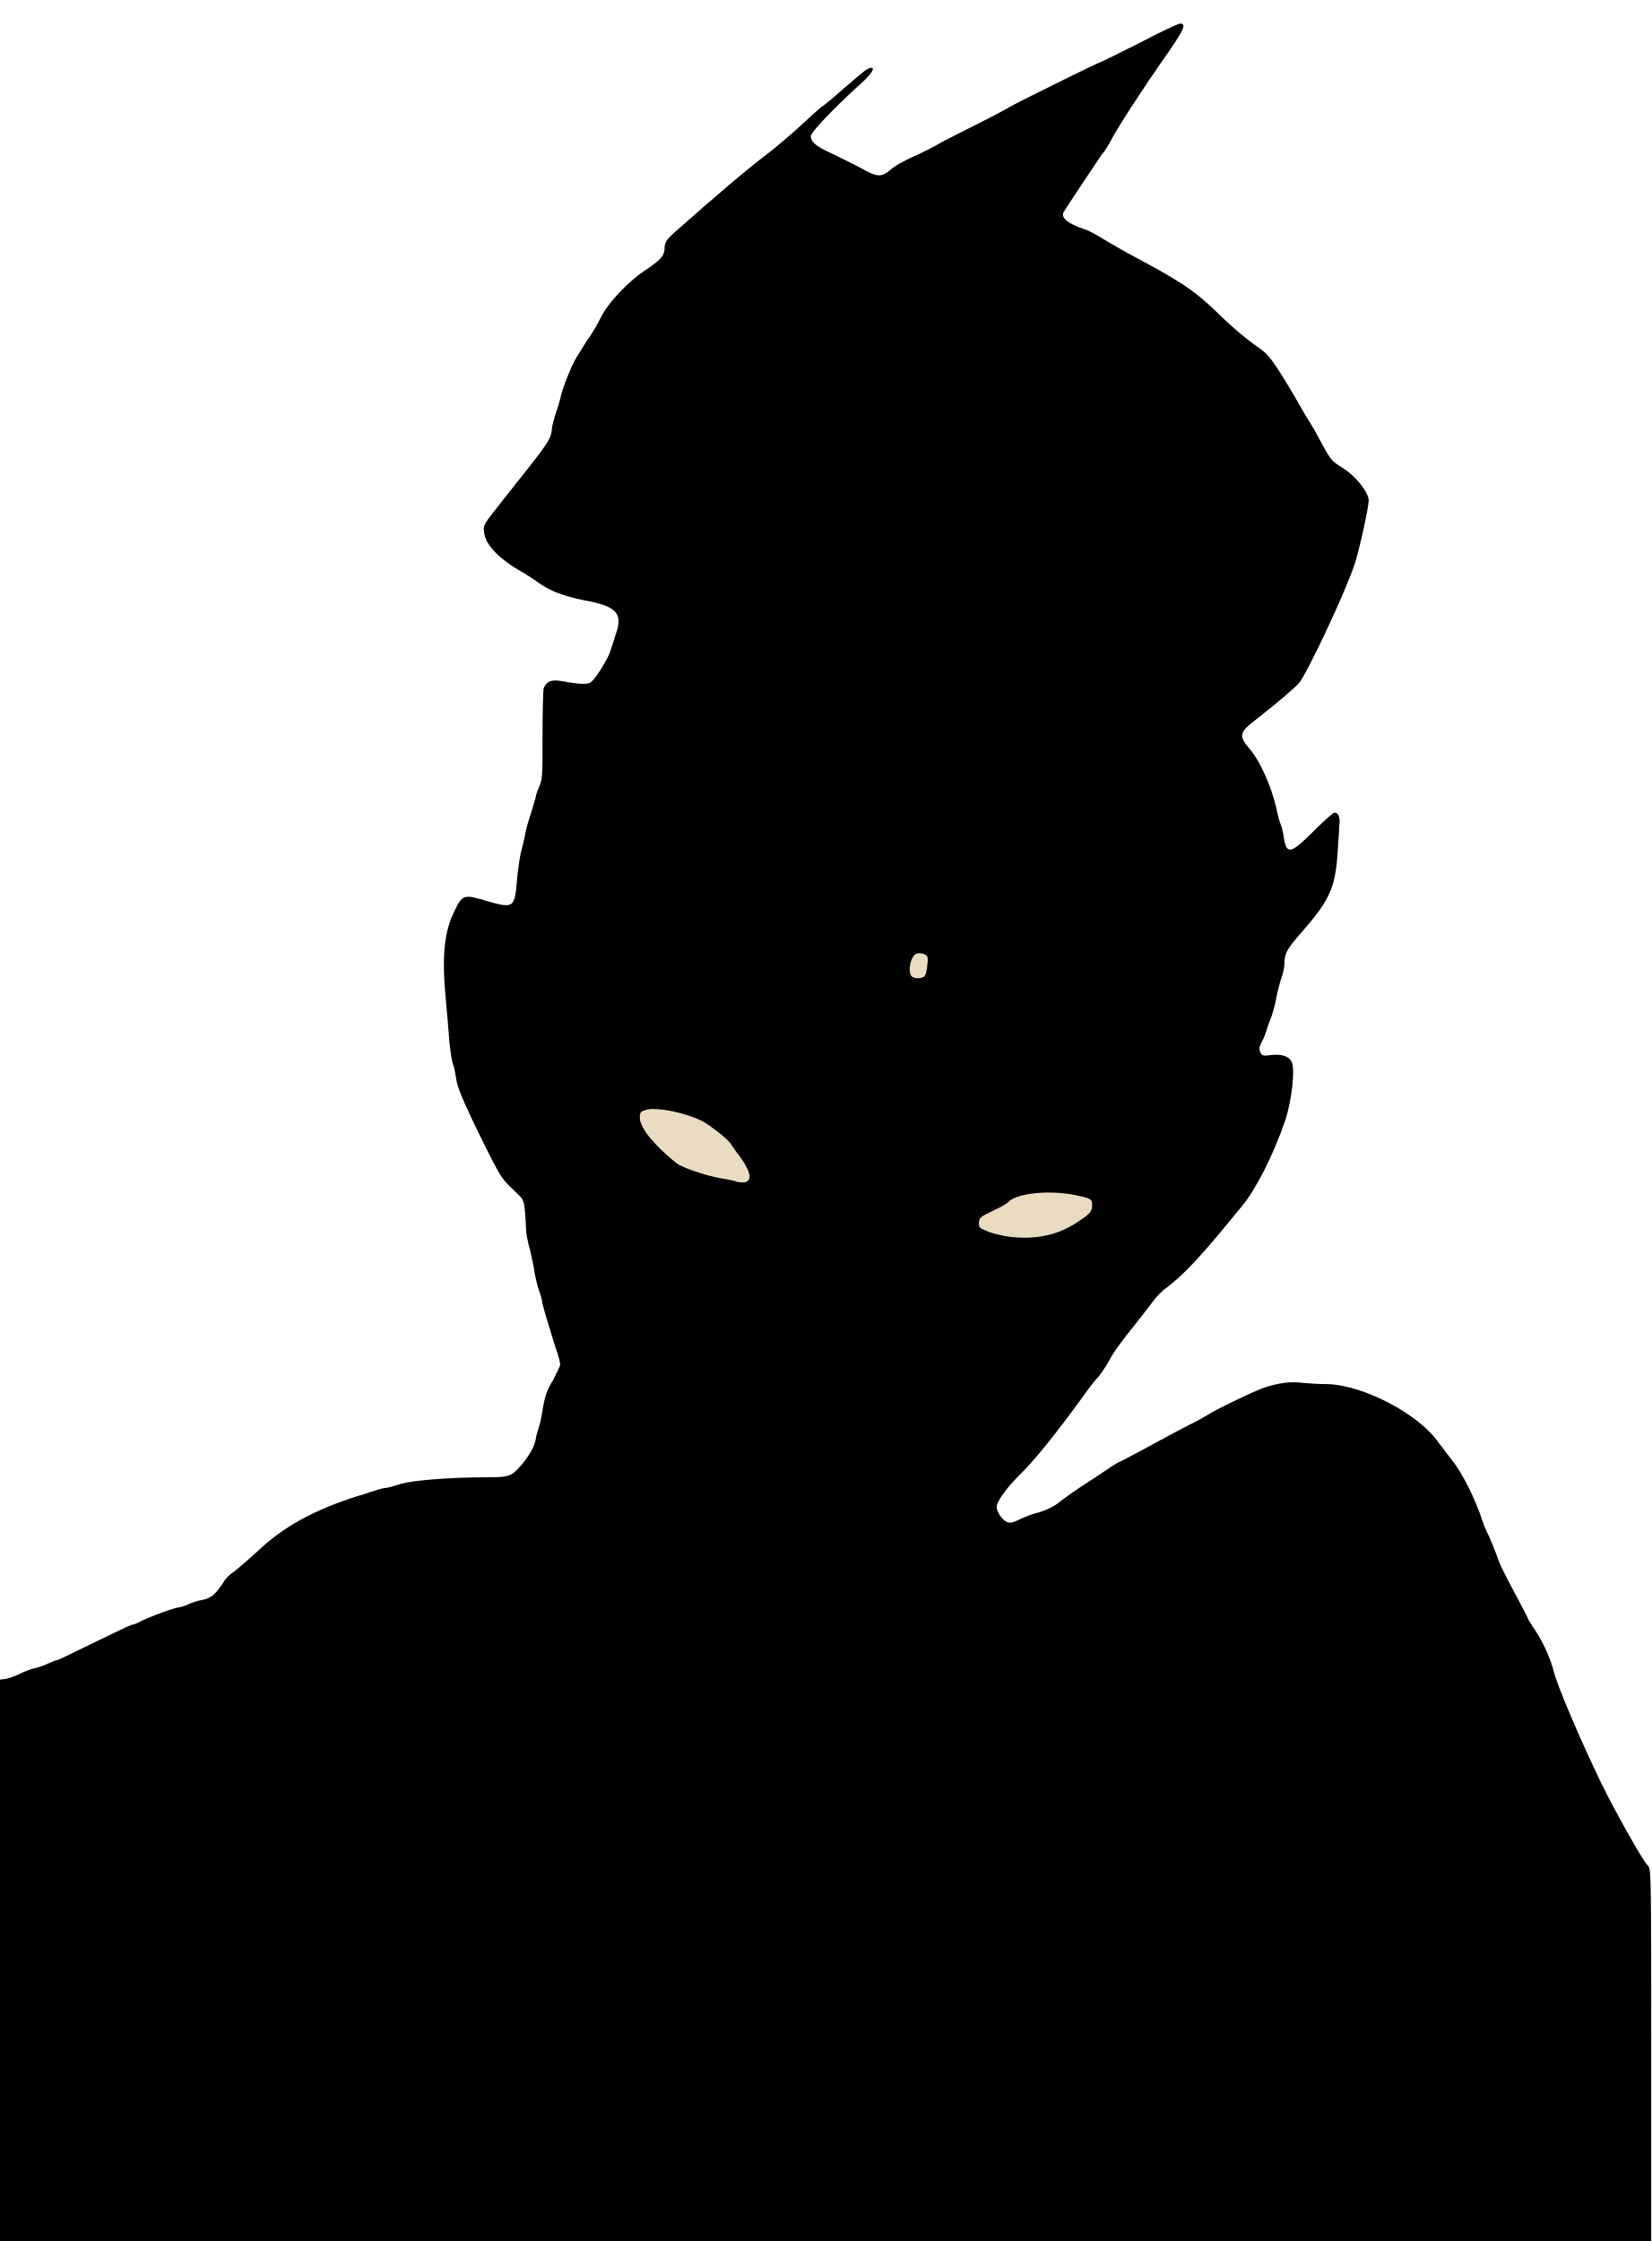
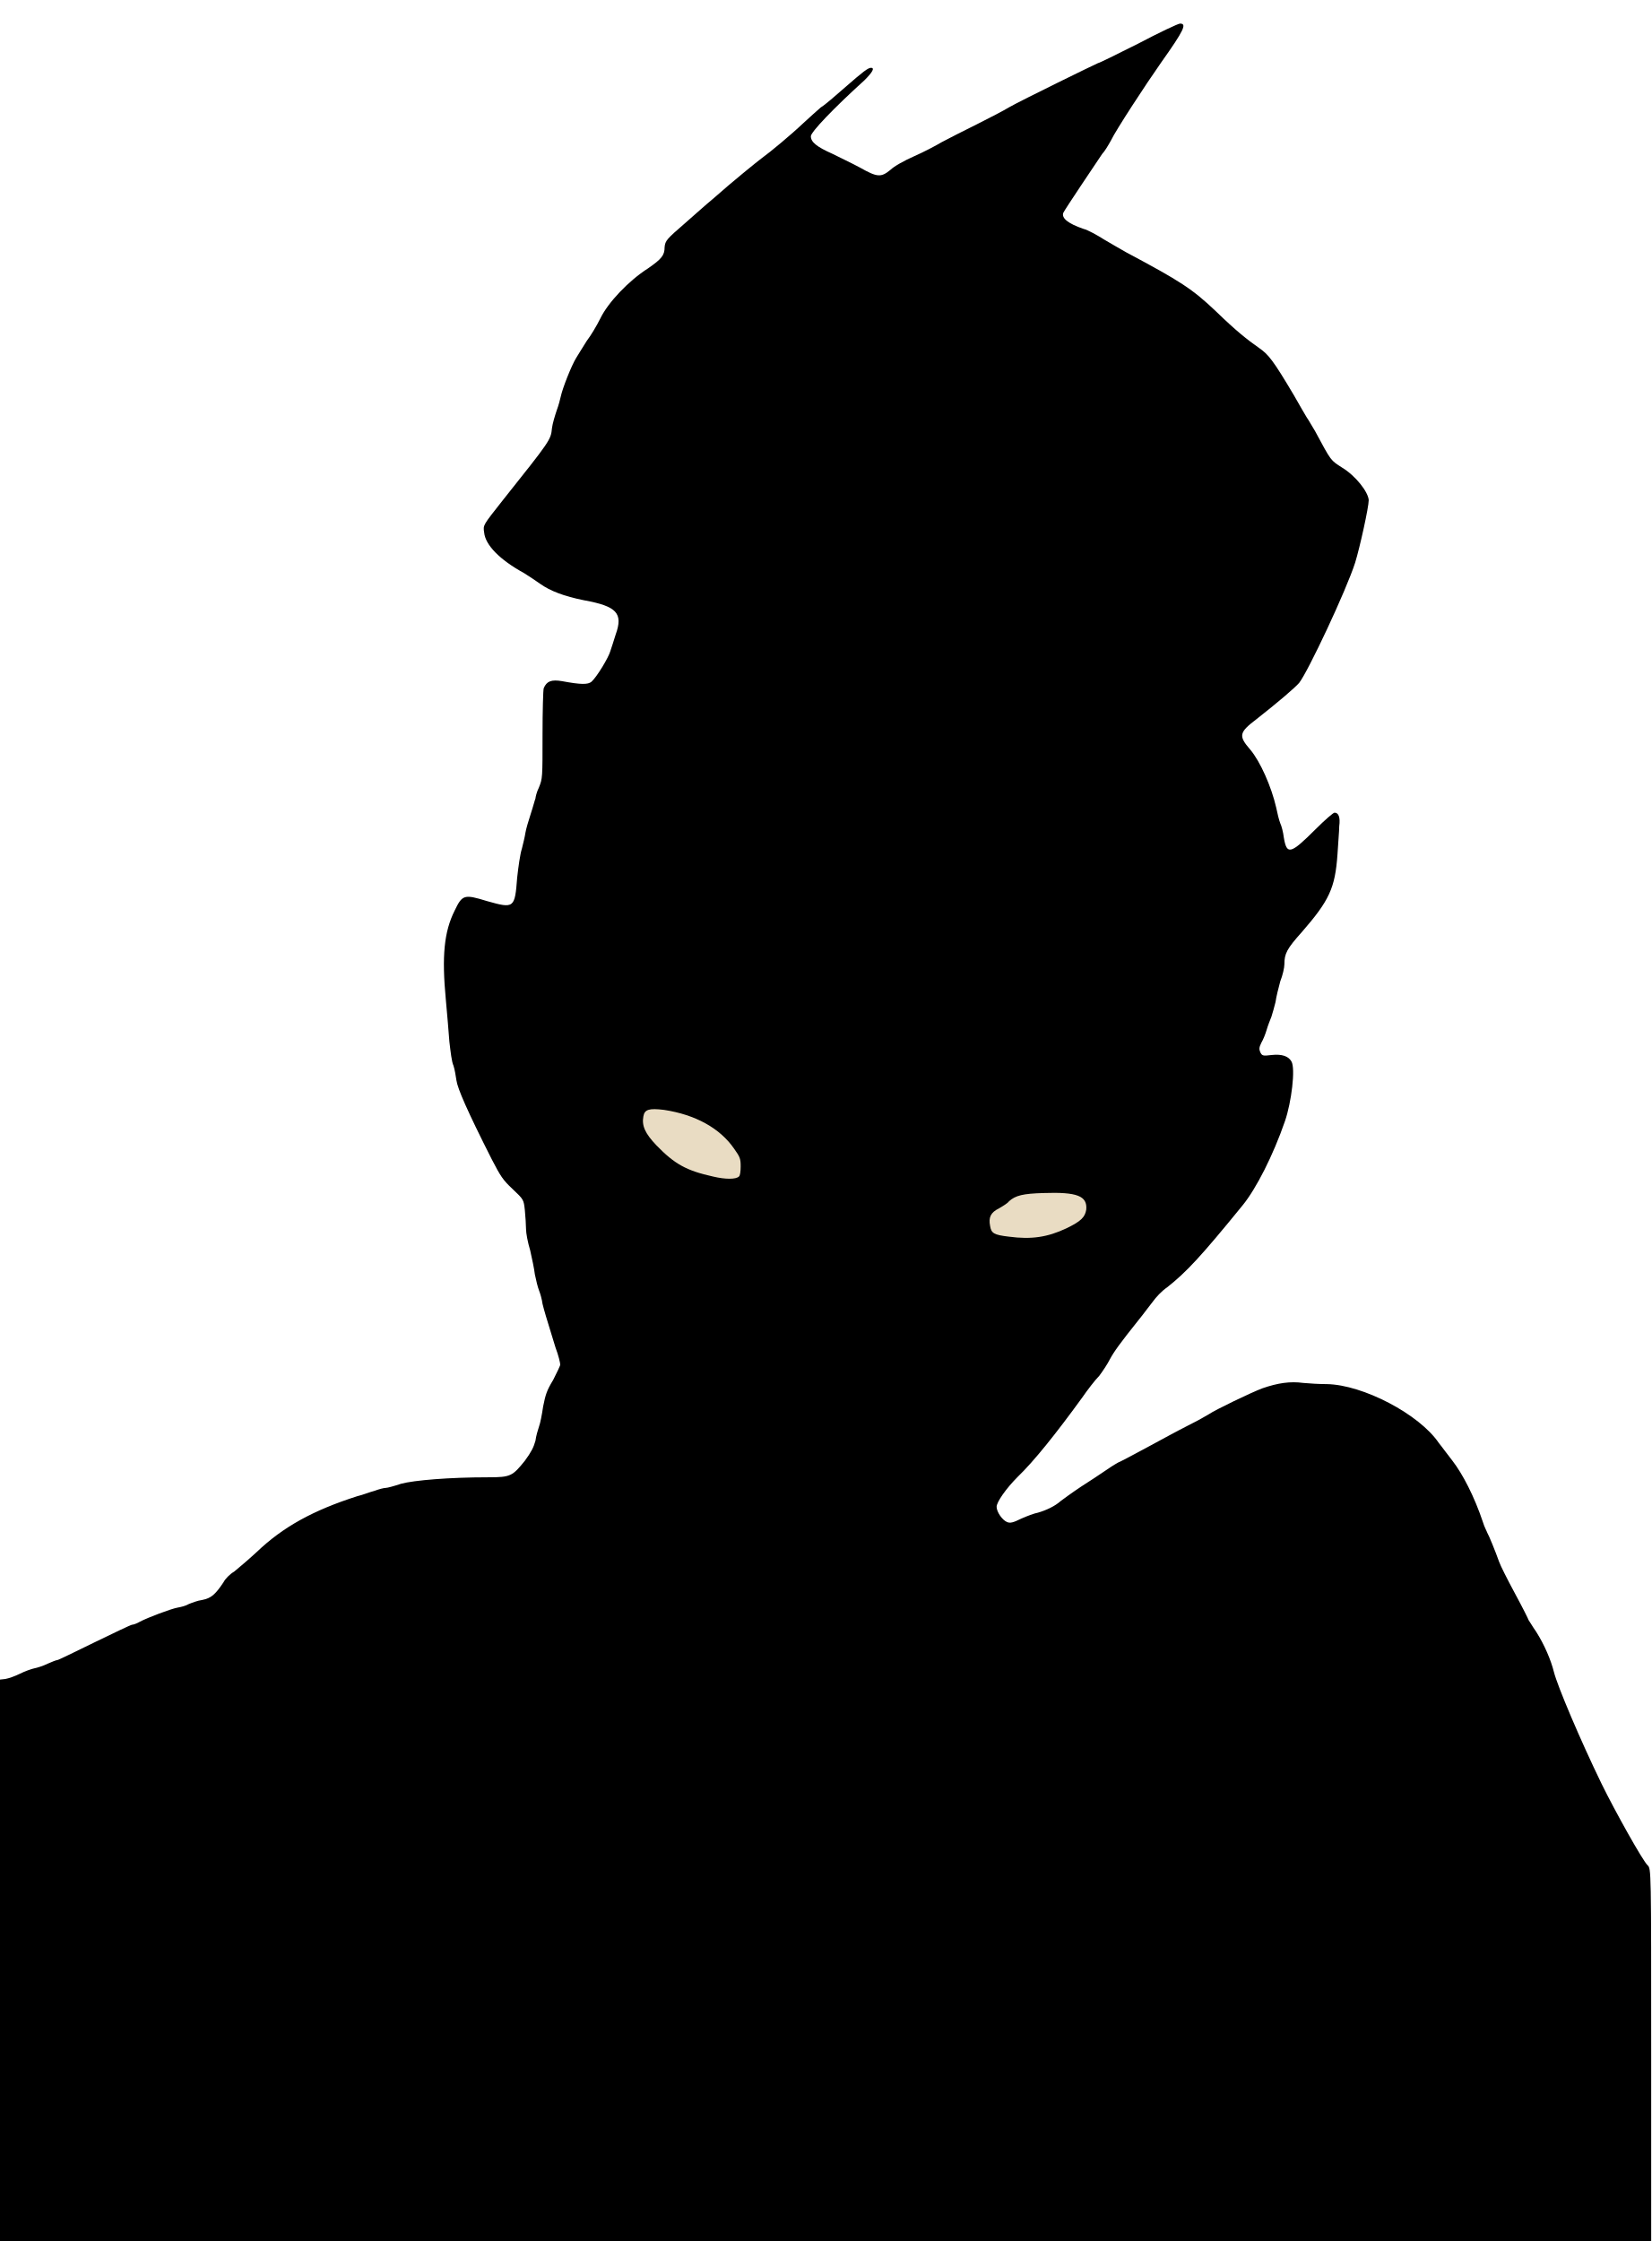
- <svg xmlns="http://www.w3.org/2000/svg" viewBox="0 0 280 380" data-frame="5 155.0 110.0 212">
+ <svg xmlns="http://www.w3.org/2000/svg" viewBox="0 0 280 380" data-frame="5 155.0 110.0 212 199.2">
  <path fill-rule="evenodd" d="M-0.0 332.4L-0.0 284.8L0.9 284.7C1.5 284.6 2.6 284.2 3.4 283.8C4.2 283.4 5.3 283.0 5.8 282.9C6.3 282.8 7.3 282.5 8.1 282.1C8.8 281.8 9.5 281.5 9.7 281.5C9.9 281.5 12.7 280.1 16.0 278.5C19.3 276.9 22.2 275.5 22.4 275.5C22.6 275.5 23.2 275.3 23.7 275.0C25.0 274.3 29.0 272.8 30.1 272.6C30.7 272.5 31.5 272.3 32.0 272.0C32.5 271.8 33.5 271.4 34.3 271.3C35.8 271.0 36.5 270.4 37.9 268.3C38.2 267.7 39.0 266.9 39.7 266.5C40.3 266.0 42.1 264.5 43.5 263.2C48.0 258.9 53.1 256.1 60.6 253.7C61.5 253.5 62.7 253.0 63.5 252.8C64.3 252.5 65.1 252.3 65.4 252.3C65.7 252.3 66.8 252.0 68.0 251.6C70.2 251.0 76.2 250.5 82.8 250.5C86.6 250.5 86.9 250.3 89.0 247.7C90.1 246.2 90.5 245.4 90.8 244.3C90.9 243.5 91.2 242.5 91.4 241.9C91.6 241.4 91.9 239.9 92.1 238.5C92.5 236.5 92.7 235.8 93.8 234.0C94.4 232.8 95.0 231.6 95.0 231.4C95.0 231.1 94.7 229.8 94.2 228.5C92.5 223.0 92.3 222.3 92.0 221.1C91.9 220.3 91.6 219.3 91.4 218.8C91.2 218.3 90.9 217.1 90.7 216.1C90.6 215.2 90.2 213.3 89.9 212.0C89.5 210.7 89.2 209.1 89.2 208.4C89.2 207.7 89.1 206.3 89.0 205.2C88.8 203.4 88.8 203.4 86.9 201.6C85.3 200.1 84.9 199.5 83.4 196.6C79.2 188.3 77.6 184.6 77.4 183.2C77.3 182.5 77.1 181.3 76.9 180.7C76.6 180.1 76.4 178.3 76.2 176.6C76.1 175.0 75.8 171.8 75.6 169.5C74.9 162.1 75.3 158.0 77.1 154.4C78.4 151.7 78.7 151.6 82.6 152.8C87.2 154.1 87.3 154.0 87.7 148.8C87.9 147.0 88.2 144.8 88.5 143.9C88.7 143.1 89.0 141.9 89.1 141.2C89.2 140.6 89.6 139.2 90.0 138.0C90.4 136.8 90.7 135.6 90.8 135.4C90.8 135.2 91.0 134.3 91.4 133.5C92.0 132.0 92.0 131.9 92.0 124.6C92.0 120.6 92.1 117.0 92.2 116.7C92.7 115.5 93.5 115.2 95.3 115.5C98.5 116.1 99.7 116.1 100.3 115.6C101.2 114.8 103.2 111.5 103.5 110.4C103.7 109.8 104.1 108.6 104.4 107.6C105.7 104.0 104.6 102.8 99.1 101.8C95.6 101.1 93.3 100.2 91.6 99.0C90.9 98.5 89.7 97.7 88.9 97.2C84.7 94.9 82.3 92.4 82.1 90.3C81.9 89.0 81.9 89.1 85.2 84.9C93.4 74.6 93.4 74.6 93.6 72.6C93.7 71.8 94.1 70.5 94.4 69.6C94.7 68.8 95.0 67.7 95.1 67.2C95.4 65.8 96.9 62.0 97.7 60.7C98.1 60.0 98.9 58.8 99.5 57.8C100.2 56.9 101.2 55.2 101.8 54.0C103.1 51.3 106.6 47.6 109.9 45.5C112.2 43.9 112.7 43.3 112.7 41.9C112.8 40.8 113.1 40.5 116.1 37.9C117.6 36.6 119.7 34.7 120.8 33.8C124.3 30.7 128.4 27.4 129.2 26.8C130.6 25.8 134.2 22.8 136.2 20.9C137.3 19.9 138.6 18.7 139.2 18.2C139.9 17.8 141.7 16.2 143.2 14.9C146.4 12.1 147.2 11.5 147.7 11.5C148.4 11.5 147.9 12.3 146.6 13.6C141.3 18.4 137.5 22.4 137.5 23.1C137.5 24.1 138.5 24.9 141.2 26.1C142.4 26.7 144.5 27.7 145.8 28.4C148.8 30.1 149.4 30.1 151.0 28.8C151.6 28.2 153.4 27.2 155.0 26.5C156.6 25.8 158.7 24.7 159.7 24.1C160.8 23.5 163.4 22.2 165.6 21.1C167.8 20.0 170.3 18.7 171.1 18.2C173.2 17.0 185.9 10.8 186.2 10.7C186.4 10.7 189.4 9.2 193.0 7.4C196.6 5.5 199.8 4.0 200.1 4.0C201.3 4.0 200.8 5.1 196.9 10.6C194.3 14.3 189.2 22.1 188.4 23.8C187.9 24.7 187.3 25.7 186.9 26.1C186.3 27.0 180.5 35.6 180.3 36.1C180.0 37.0 181.1 37.9 183.7 38.8C184.5 39.0 186.1 39.9 187.2 40.6C188.4 41.3 190.1 42.3 191.0 42.8C200.2 47.7 202.2 49.0 206.2 52.8C209.6 56.1 211.5 57.6 213.5 59.0C215.1 60.1 215.9 61.1 219.4 67.0C220.3 68.6 221.3 70.3 221.6 70.8C221.9 71.2 222.5 72.3 223.0 73.1C225.8 78.3 225.6 78.0 227.6 79.3C229.9 80.7 232.0 83.4 232.1 84.8C232.1 86.0 230.6 92.8 229.8 95.4C228.3 100.1 221.8 113.9 220.3 115.8C219.5 116.7 216.7 119.1 213.0 122.0C210.1 124.2 210.0 124.8 212.0 127.1C213.7 129.1 215.6 133.4 216.4 136.9C216.6 137.9 216.9 139.1 217.1 139.6C217.3 140.0 217.6 141.1 217.7 142.0C218.2 145.0 218.8 144.9 223.1 140.6C224.7 139.0 226.1 137.8 226.3 137.8C227.0 137.8 227.3 138.6 227.1 140.1C227.1 140.9 226.9 143.1 226.8 144.9C226.4 150.6 225.4 152.7 220.8 158.0C218.2 160.9 217.8 161.7 217.8 163.5C217.8 164.1 217.5 165.4 217.1 166.4C216.8 167.5 216.4 169.1 216.3 169.9C216.1 170.7 215.8 171.8 215.6 172.4C215.4 172.9 215.0 173.9 214.8 174.6C214.6 175.3 214.2 176.3 213.9 176.8C213.5 177.6 213.5 177.9 213.7 178.4C214.0 179.0 214.1 179.1 215.6 178.9C217.4 178.7 218.5 179.1 219.0 180.0C219.7 181.2 219.0 186.9 217.9 190.1C215.9 195.9 213.0 201.6 210.7 204.4C203.7 213.0 201.2 215.7 197.9 218.3C197.0 218.9 196.0 220.0 195.5 220.7C195.0 221.3 194.0 222.7 193.1 223.8C189.9 227.8 188.9 229.2 188.2 230.5C187.8 231.3 187.0 232.5 186.4 233.3C185.7 234.0 184.4 235.7 183.5 237.0C179.0 243.2 175.3 247.8 172.6 250.4C170.6 252.4 169.0 254.7 169.0 255.5C169.0 256.4 170.0 257.8 170.8 258.1C171.3 258.3 171.8 258.2 173.2 257.5C174.1 257.1 175.4 256.6 176.0 256.5C177.4 256.1 178.9 255.4 179.9 254.5C180.3 254.2 181.8 253.1 183.3 252.1C184.7 251.2 186.7 249.9 187.7 249.2C188.7 248.5 189.6 248.0 189.6 248.0C189.7 248.0 191.8 246.9 194.2 245.6C196.6 244.3 199.9 242.5 201.5 241.7C203.1 240.9 204.7 240.0 205.0 239.8C206.0 239.1 212.2 236.1 214.1 235.4C216.7 234.5 218.8 234.2 221.0 234.5C222.0 234.6 223.8 234.7 225.0 234.7C231.1 234.8 240.7 239.8 244.0 244.7C244.5 245.3 245.5 246.7 246.3 247.7C248.0 249.9 250.0 253.7 251.5 258.2C251.7 258.9 252.1 259.6 252.2 259.9C252.5 260.4 253.6 263.1 254.2 264.8C254.4 265.4 255.6 267.8 256.9 270.2C258.2 272.6 259.2 274.6 259.2 274.7C259.3 274.8 259.8 275.7 260.5 276.7C261.9 278.9 263.0 281.5 263.5 283.5C264.1 285.9 268.0 295.1 271.6 302.5C273.8 307.0 278.6 315.6 279.4 316.3C280.0 316.9 280.0 316.9 280.0 348.4L280.0 380.0L140.0 380.0L0.0 380.0L-0.0 332.4Z" />
-   <path fill="#e9dcc3" d="M171.1 209.7C170.2 209.6 168.6 209.2 167.7 208.9C166.0 208.2 166.0 208.2 166.0 207.3C166.1 206.4 166.1 206.4 169.0 205.0C169.9 204.6 170.9 204.0 171.1 203.7C172.7 202.3 177.8 201.8 182.1 202.6C185.0 203.2 185.2 203.3 185.2 204.4C185.2 205.3 184.9 205.8 183.2 206.9C179.7 209.4 175.7 210.3 171.1 209.7ZM124.9 200.4C124.9 200.3 123.6 200.0 122.2 199.8C119.7 199.3 117.2 198.5 115.3 197.6C114.0 196.9 110.3 193.4 109.4 191.8C108.8 190.9 108.5 190.2 108.5 189.5C108.5 188.6 108.6 188.5 109.5 188.2C111.4 187.6 117.2 188.9 119.6 190.4C121.3 191.5 123.7 193.4 124.0 194.1C124.2 194.4 124.9 195.4 125.6 196.3C127.5 199.0 127.6 200.5 125.9 200.5C125.5 200.5 125.0 200.4 124.9 200.4ZM154.8 165.7C153.8 165.3 154.3 162.2 155.4 161.7C156.2 161.5 157.2 161.8 157.3 162.4C157.4 163.0 157.1 165.3 156.8 165.5C156.5 165.9 155.4 166.0 154.8 165.7Z" />
+   <path fill="#e9dcc3" d="M171.1 209.7C168.5 209.4 168.1 209.1 167.9 207.9C167.6 206.4 168.0 205.6 169.4 204.9C170.1 204.5 170.9 204.0 171.1 203.7C172.2 202.7 173.5 202.4 176.9 202.3C182.7 202.1 184.4 202.8 184.2 205.1C184.0 206.4 183.3 207.1 180.8 208.3C177.6 209.8 174.9 210.2 171.1 209.7ZM120.9 199.5C116.4 198.5 114.4 197.4 111.3 194.2C109.4 192.2 108.8 190.9 109.1 189.3C109.3 188.1 110.1 187.9 112.6 188.2C117.9 189.0 122.1 191.3 124.5 194.8C125.5 196.2 125.6 196.5 125.6 197.8C125.6 198.6 125.5 199.4 125.3 199.5C124.8 200.0 123.0 200.0 120.9 199.5Z" />
</svg>
